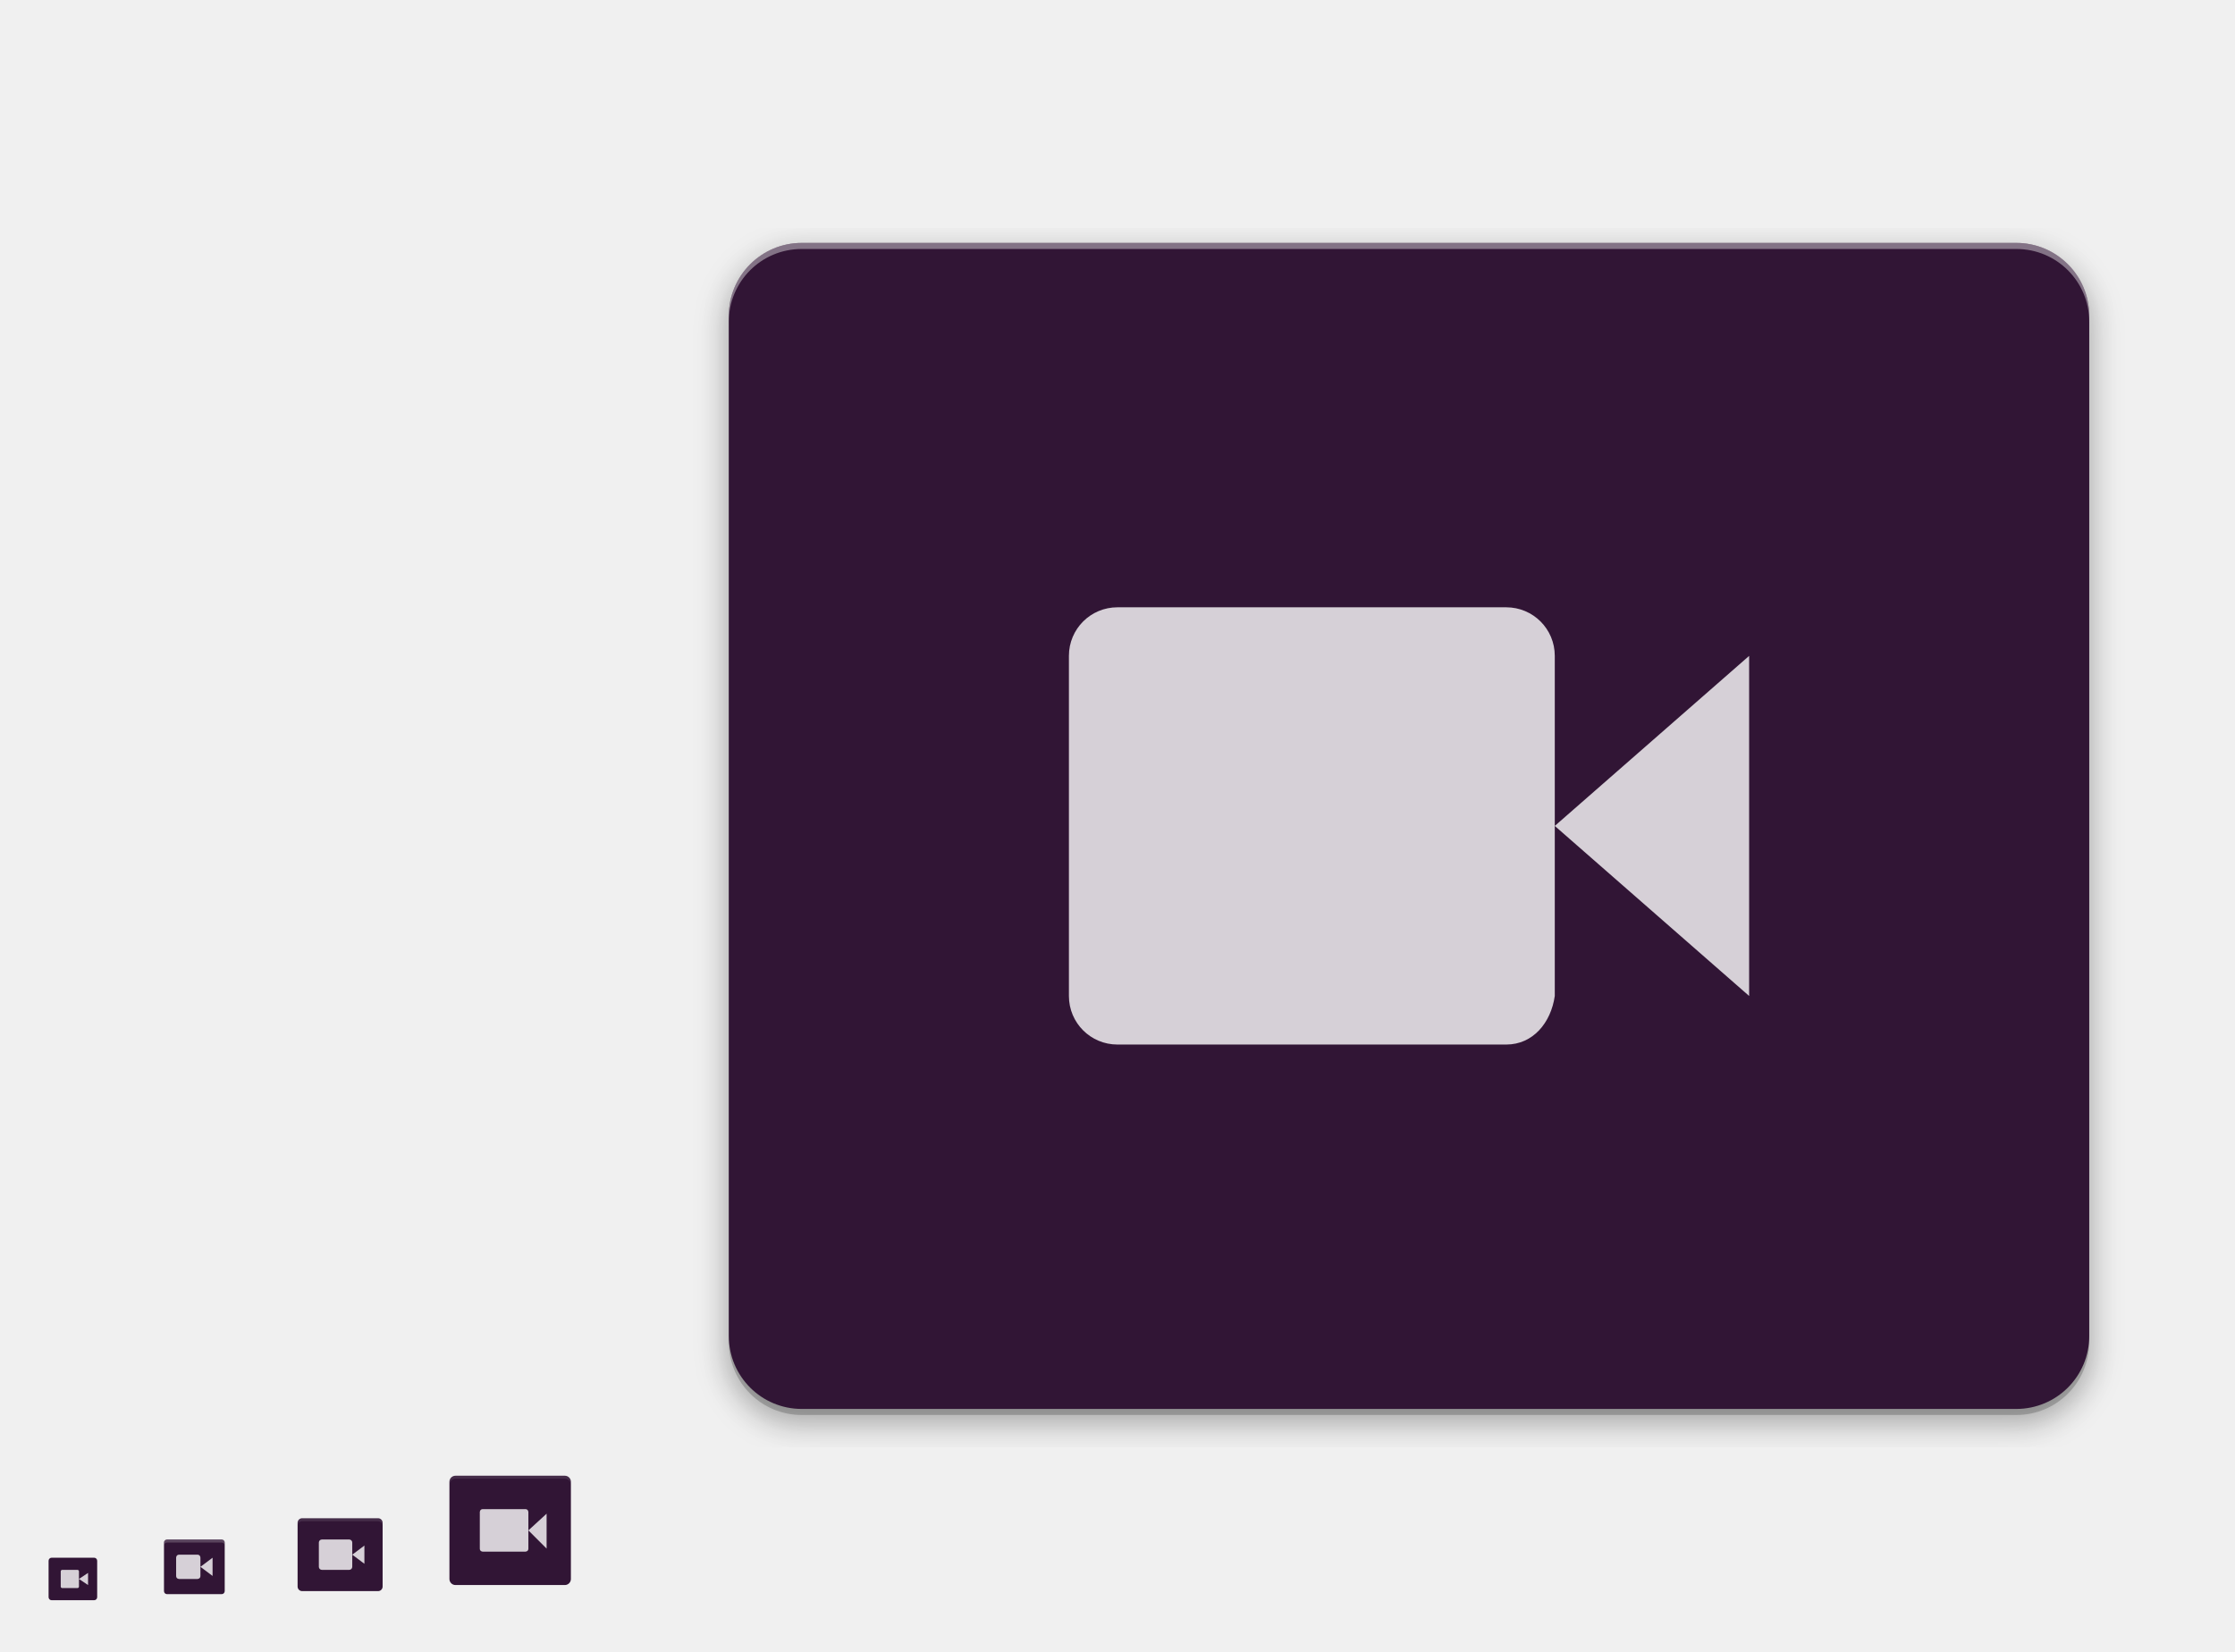
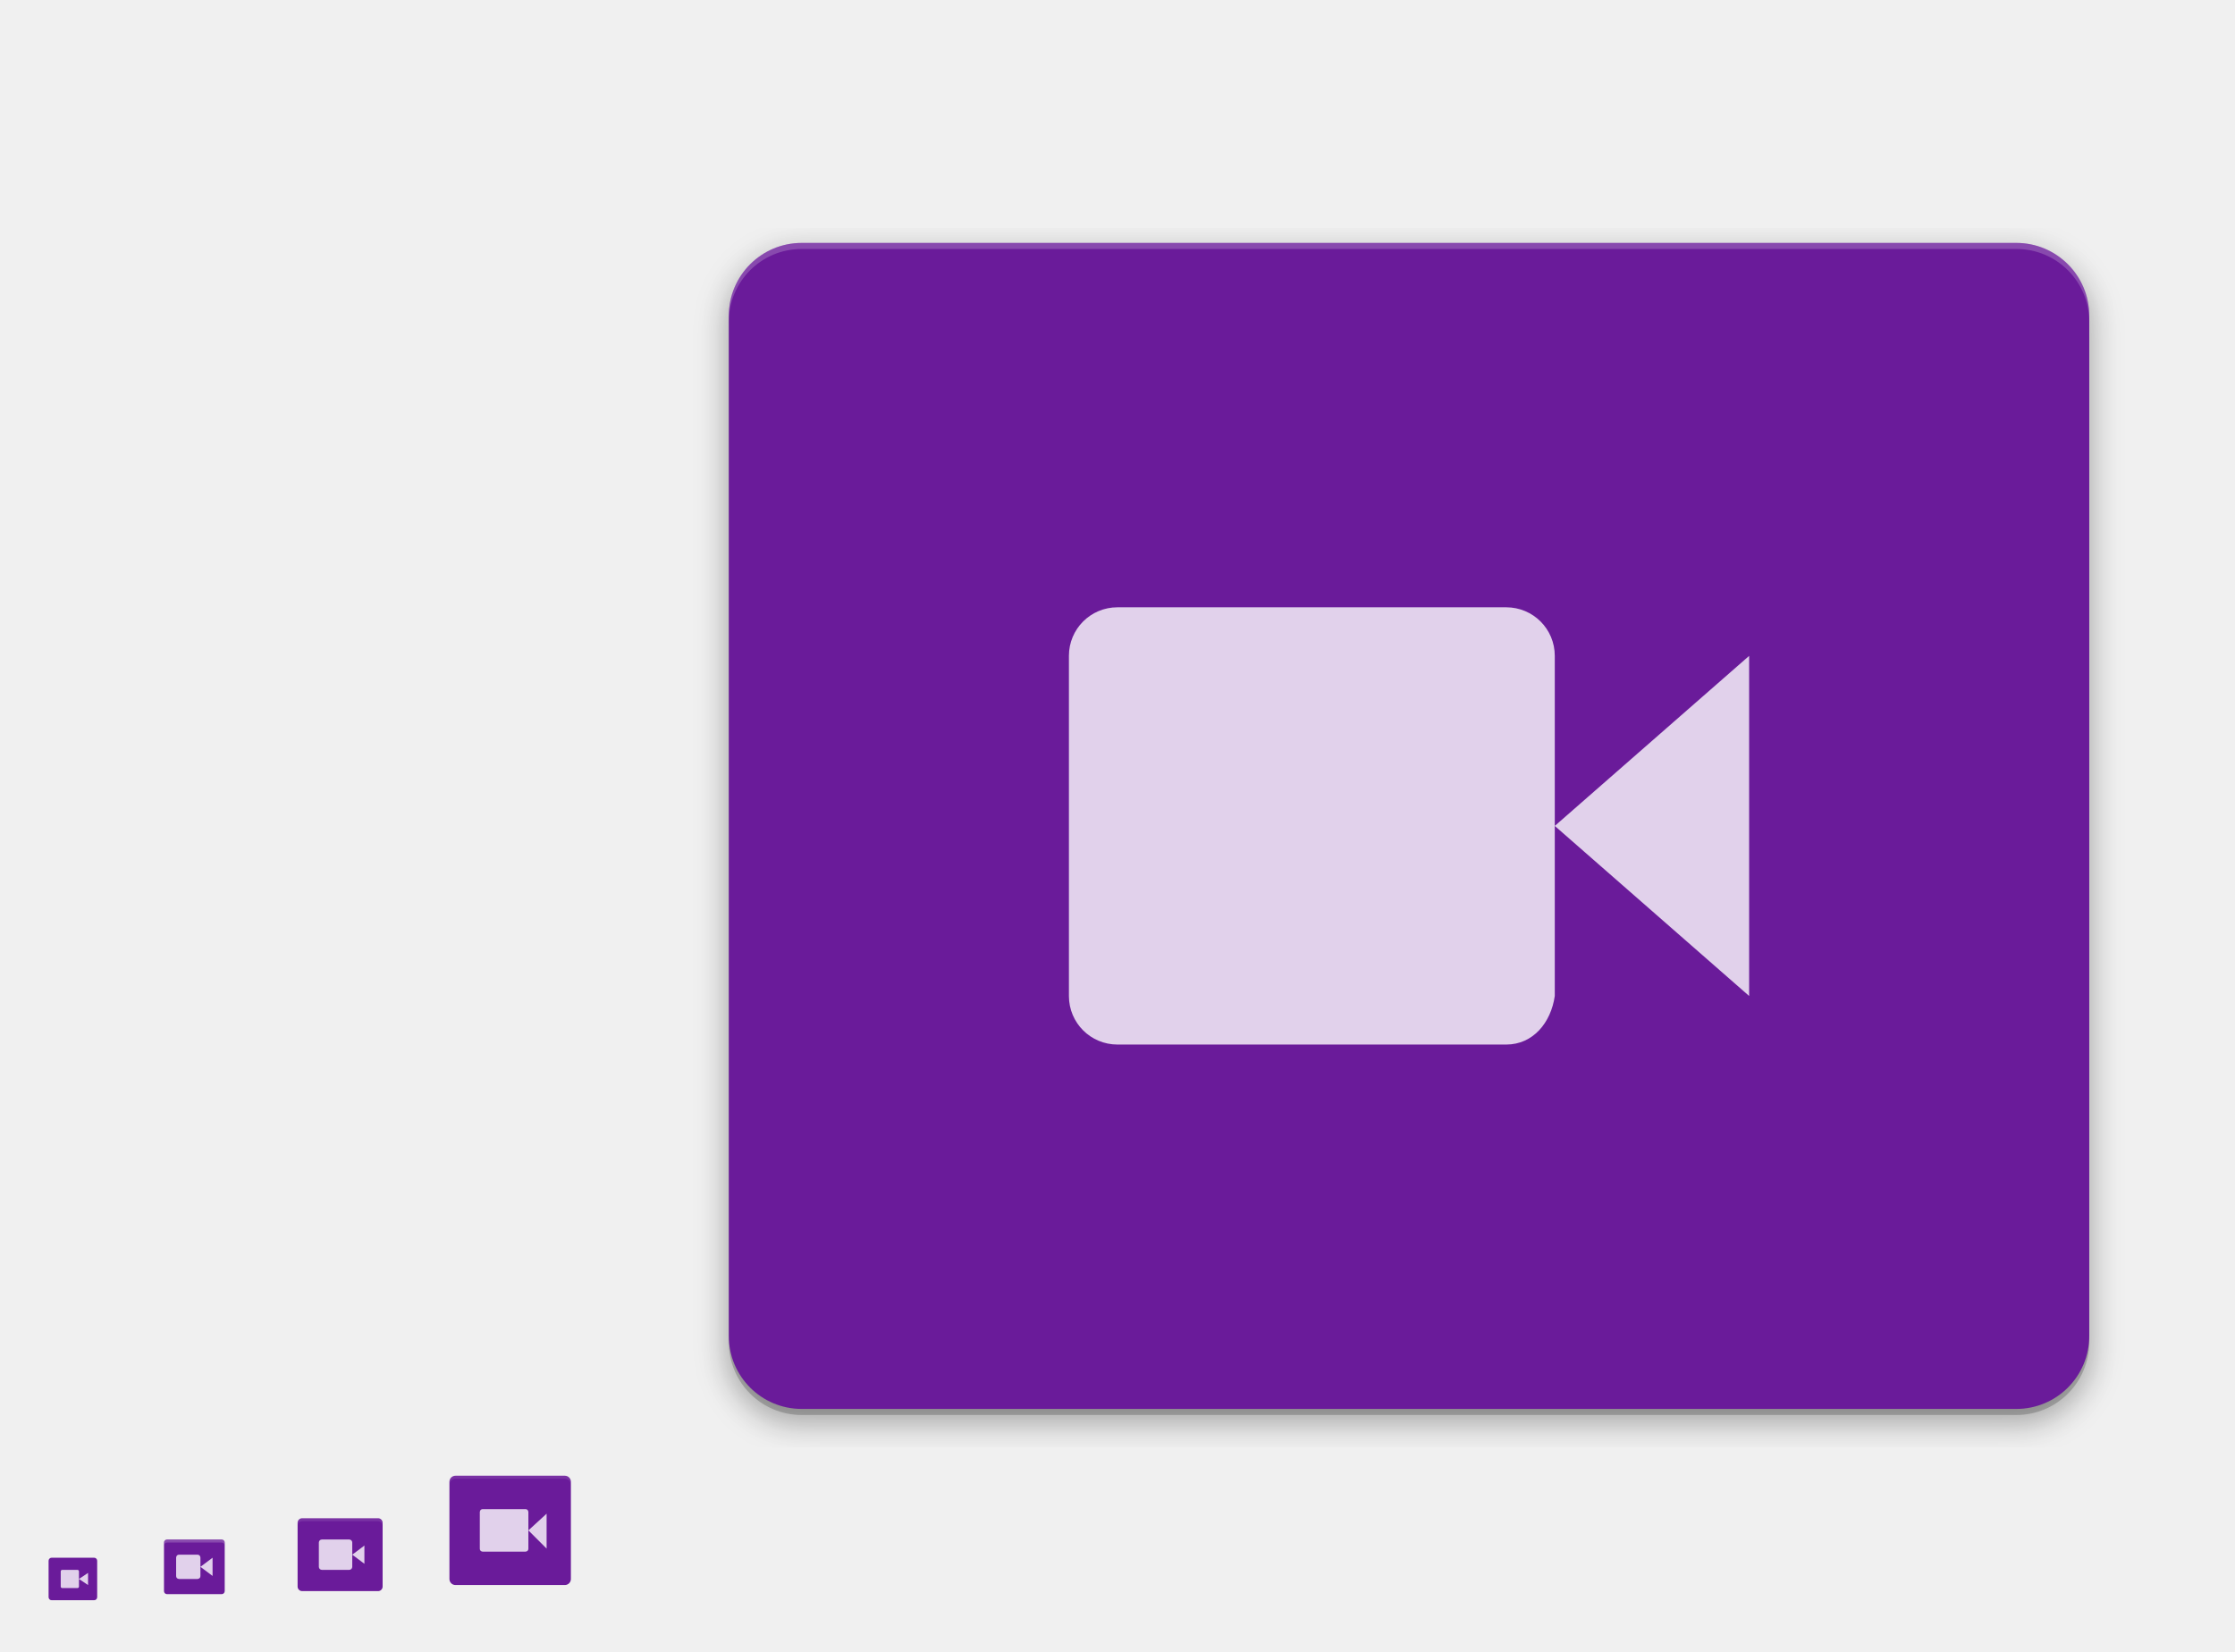
<svg xmlns="http://www.w3.org/2000/svg" width="736" height="544" id="svg11300" version="1.0" style="display:inline;enable-background:new">
  <defs id="defs3">
    <filter style="color-interpolation-filters:sRGB" id="filter4215" x="-0.022" width="1.045" y="-0.026" height="1.052">
      <feGaussianBlur stdDeviation="4.16" id="feGaussianBlur4217" />
    </filter>
  </defs>
  <g style="display:inline" id="layer1" transform="translate(0,244)">
    <g style="display:none" id="layer7">
      <text y="332.485" xml:space="preserve" x="15.007" style="font-style:normal;font-variant:normal;font-weight:normal;font-stretch:normal;font-size:18px;font-family:'DejaVu Sans';-inkscape-font-specification:'DejaVu Sans';display:inline;fill:#000000;fill-opacity:1;stroke:none;enable-background:new" id="context">
        <tspan style="font-style:normal;font-variant:normal;font-weight:normal;font-stretch:normal;font-family:'DejaVu Sans';-inkscape-font-specification:'DejaVu Sans'" y="332.485" x="15.007" id="tspan3933">mimetypes</tspan>
      </text>
      <text y="332.485" xml:space="preserve" x="142.488" style="font-style:normal;font-variant:normal;font-weight:bold;font-stretch:normal;font-size:18px;line-height:125%;font-family:'DejaVu Sans';-inkscape-font-specification:'DejaVu Sans Bold';text-align:start;writing-mode:lr-tb;text-anchor:start;display:inline;fill:#000000;fill-opacity:1;stroke:none;enable-background:new" id="icon-name">
        <tspan style="font-style:normal;font-variant:normal;font-weight:bold;font-stretch:normal;font-size:18px;font-family:'DejaVu Sans';-inkscape-font-specification:'DejaVu Sans Bold'" y="332.485" x="142.488" id="tspan3937">video-x-generic</tspan>
      </text>
      <rect style="display:inline;overflow:visible;visibility:visible;fill:#e9e9e9;fill-opacity:1;fill-rule:nonzero;stroke:none;stroke-width:2;marker:none;enable-background:accumulate" id="rect16x16" width="16" height="16" x="-32" y="268" transform="scale(-1,1)" />
      <rect style="display:inline;overflow:visible;visibility:visible;fill:#e9e9e9;fill-opacity:1;fill-rule:nonzero;stroke:none;stroke-width:2;marker:none;enable-background:accumulate" id="rect24x24" width="24" height="24" x="-76" y="260" transform="scale(-1,1)" />
      <rect style="display:inline;overflow:visible;visibility:visible;fill:#e9e9e9;fill-opacity:1;fill-rule:nonzero;stroke:none;stroke-width:2;marker:none;enable-background:accumulate" id="rect32x32" width="32" height="32" x="-128" y="252" transform="scale(-1,1)" />
      <rect y="236" x="-192" height="48" width="48" id="rect48x48" style="display:inline;overflow:visible;visibility:visible;fill:#e9e9e9;fill-opacity:1;fill-rule:nonzero;stroke:none;stroke-width:2;marker:none;enable-background:accumulate" transform="scale(-1,1)" />
      <rect style="display:inline;overflow:visible;visibility:visible;fill:#e9e9e9;fill-opacity:1;fill-rule:nonzero;stroke:none;stroke-width:2;marker:none;enable-background:accumulate" id="rect3951" width="512" height="512" x="-720" y="-228" transform="scale(-1,1)" />
    </g>
    <g id="layer6" style="display:inline">
      <rect transform="matrix(0,1,-1,0,0,0)" style="opacity:0.2;fill:#000000;fill-opacity:1;stroke:none" id="rect4166" width="384" height="448" x="-162" y="-688" rx="24" ry="24" />
      <rect ry="24" rx="24" y="-688" x="-224" height="448" width="384" id="rect4219" style="opacity:0.1;fill:#000000;fill-opacity:1;stroke:#000000;stroke-width:8;stroke-miterlimit:4;stroke-dasharray:none;stroke-opacity:1;filter:url(#filter4215)" transform="matrix(0,-1,-1,0,0,0)" />
-       <path style="opacity:1;fill:#311535;fill-opacity:1;stroke:none" d="m 188,276 0,-32 c 0,-1.108 -0.892,-2 -2,-2 l -36,0 c -1.108,0 -2,0.892 -2,2 l 0,32 c 0,1.108 0.892,2 2,2 l 36,0 c 1.108,0 2,-0.892 2,-2 z" id="rect4203" />
-       <rect ry="1" rx="1" y="-74" x="-281" height="20" width="18" id="rect4243" style="opacity:1;fill:#311535;fill-opacity:1;stroke:none" transform="matrix(0,-1,-1,0,0,0)" />
-       <rect transform="matrix(0,-1,-1,0,0,0)" style="opacity:1;fill:#311535;fill-opacity:1;stroke:none" id="rect4255" width="24" height="28" x="-280" y="-126" rx="1.5" ry="1.5" />
-       <rect transform="matrix(0,-1,-1,0,0,0)" style="display:inline;opacity:1;fill:#311535;fill-opacity:1;stroke:none;enable-background:new" id="rect4265" width="14" height="16" x="-283" y="-32" rx="1" ry="1" />
+       <path style="opacity:1;fill:#6a1b9a;fill-opacity:1;stroke:none" d="m 188,276 0,-32 c 0,-1.108 -0.892,-2 -2,-2 l -36,0 c -1.108,0 -2,0.892 -2,2 l 0,32 c 0,1.108 0.892,2 2,2 l 36,0 c 1.108,0 2,-0.892 2,-2 z" id="rect4203" />
+       <rect ry="1" rx="1" y="-74" x="-281" height="20" width="18" id="rect4243" style="opacity:1;fill:#6a1b9a;fill-opacity:1;stroke:none" transform="matrix(0,-1,-1,0,0,0)" />
+       <rect transform="matrix(0,-1,-1,0,0,0)" style="opacity:1;fill:#6a1b9a;fill-opacity:1;stroke:none" id="rect4255" width="24" height="28" x="-280" y="-126" rx="1.5" ry="1.5" />
+       <rect transform="matrix(0,-1,-1,0,0,0)" style="display:inline;opacity:1;fill:#6a1b9a;fill-opacity:1;stroke:none;enable-background:new" id="rect4265" width="14" height="16" x="-283" y="-32" rx="1" ry="1" />
      <path style="opacity:0.2;fill:#ffffff;fill-opacity:1;stroke:none" d="m 55,263 c -0.554,0 -1,0.446 -1,1 l 0,1 c 0,-0.554 0.446,-1 1,-1 l 18,0 c 0.554,0 1,0.446 1,1 l 0,-1 c 0,-0.554 -0.446,-1 -1,-1 l -18,0 z" id="rect4089" />
      <path style="color:#000000;font-style:normal;font-variant:normal;font-weight:normal;font-stretch:normal;font-size:medium;line-height:normal;font-family:Sans;-inkscape-font-specification:Sans;text-indent:0;text-align:start;text-decoration:none;text-decoration-line:none;letter-spacing:normal;word-spacing:normal;text-transform:none;direction:ltr;block-progression:tb;writing-mode:lr-tb;baseline-shift:baseline;text-anchor:start;display:inline;overflow:visible;visibility:visible;opacity:0.8;fill:#ffffff;fill-opacity:1;stroke:none;stroke-width:2;marker:none;enable-background:accumulate" d="M 159.003,253 173,253 c 1,0 1,1 1,1 l 0,12 c 0,1 -1,1 -1,1 l -13.997,0 c 0,0 -1,0 -1,-1 l 0,-12 c 0,0 0,-1 1,-1 z m 20.997,1.5 0,11.5 L 174,260 Z" id="path5243-2" />
      <path id="path3549" d="m 59,268 6,0 c 1,0 1,1 1,1 l 0,6 c 0,1 -1,1 -1,1 l -6,0 c 0,0 -1,0 -1,-1 l 0,-6 c 0,0 0,-1 1,-1 z m 11,1 0,6 -4,-3 z" style="color:#000000;font-style:normal;font-variant:normal;font-weight:normal;font-stretch:normal;font-size:medium;line-height:normal;font-family:Sans;-inkscape-font-specification:Sans;text-indent:0;text-align:start;text-decoration:none;text-decoration-line:none;letter-spacing:normal;word-spacing:normal;text-transform:none;direction:ltr;block-progression:tb;writing-mode:lr-tb;baseline-shift:baseline;text-anchor:start;display:inline;overflow:visible;visibility:visible;opacity:0.8;fill:#ffffff;fill-opacity:1;stroke:none;stroke-width:2;marker:none;enable-background:accumulate" />
      <path id="path3551" d="m 106,263 c -0.554,0 -1,0.446 -1,1 l 0,8 c 0,0.554 0.446,1 1,1 l 9,0 c 0.554,0 1,-0.446 1,-1 l 0,-4 0,-4 c 0,-0.554 -0.446,-1 -1,-1 z m 10,5 4,3 0,-6 z" style="display:inline;opacity:0.8;fill:#ffffff;fill-opacity:1;stroke:none;enable-background:new" />
      <path style="display:inline;opacity:0.8;fill:#ffffff;fill-opacity:1;stroke:none;enable-background:new" d="m 20.5,273 c -0.277,0 -0.5,0.223 -0.5,0.5 l 0,5 c 0,0.277 0.223,0.5 0.5,0.5 l 5,0 c 0.277,0 0.514,-0.223 0.5,-0.5 l 0,-2.5 0,-2.5 c 0,-0.277 -0.223,-0.5 -0.5,-0.5 z m 5.5,3 3,2 0,-4 z" id="path3553" />
      <rect transform="matrix(0,-1,-1,0,0,0)" style="opacity:0.2;fill:#000000;fill-opacity:1;stroke:none;filter:url(#filter4215)" id="rect4022" width="384" height="448" x="-224" y="-688" rx="24" ry="24" />
-       <rect ry="24" rx="24" y="-688" x="-164" height="448" width="384" id="rect4229" style="opacity:1;fill:#311535;fill-opacity:1;stroke:none" transform="matrix(0,1,-1,0,0,0)" />
-       <path style="opacity:0.4;fill:#ffffff;fill-opacity:1;stroke:none" d="m 264,-240 c -13.296,0 -24,10.704 -24,24 l 0,2 c 0,-13.296 10.704,-24 24,-24 l 400,0 c 13.296,0 24,10.704 24,24 l 0,-2 c 0,-13.296 -10.704,-24 -24,-24 l -400,0 z" transform="translate(0,76)" id="rect3233" />
+       <rect ry="24" rx="24" y="-688" x="-164" height="448" width="384" id="rect4229" style="opacity:1;fill:#6a1b9a;fill-opacity:1;stroke:none" transform="matrix(0,1,-1,0,0,0)" />
+       <path style="opacity:0.2;fill:#ffffff;fill-opacity:1;stroke:none" d="m 264,-240 c -13.296,0 -24,10.704 -24,24 l 0,2 c 0,-13.296 10.704,-24 24,-24 l 400,0 c 13.296,0 24,10.704 24,24 l 0,-2 c 0,-13.296 -10.704,-24 -24,-24 l -400,0 z" transform="translate(0,76)" id="rect3233" />
      <path style="opacity:0.8;fill:#ffffff;fill-opacity:1;stroke:none" d="m 368,-44 c -8.864,0 -16,7.136 -16,16 l 0,112 c 0,8.864 7.136,16 16,16 l 128,0 c 8.864,0 14.746,-7.225 16,-16 l 0,-56 0,-56 c 0,-8.864 -7.136,-16 -16,-16 z m 144,72 64,56 0,-112 z" id="rect4159" />
      <path style="opacity:0.1;fill:#ffffff;fill-opacity:1;stroke:none" d="M 150 486 C 148.892 486 148 486.892 148 488 L 148 489 C 148 487.892 148.892 487 150 487 L 186 487 C 187.108 487 188 487.892 188 489 L 188 488 C 188 486.892 187.108 486 186 486 L 150 486 z " transform="translate(0,-244)" id="path4231" />
      <path style="display:inline;opacity:0.1;fill:#ffffff;fill-opacity:1;stroke:none;enable-background:new" d="M 99.5 500 C 98.669 500 98 500.669 98 501.5 L 98 502.5 C 98 501.669 98.669 501 99.5 501 L 124.5 501 C 125.331 501 126 501.669 126 502.5 L 126 501.5 C 126 500.669 125.331 500 124.5 500 L 99.5 500 z " transform="translate(0,-244)" id="path4236" />
    </g>
  </g>
</svg>
